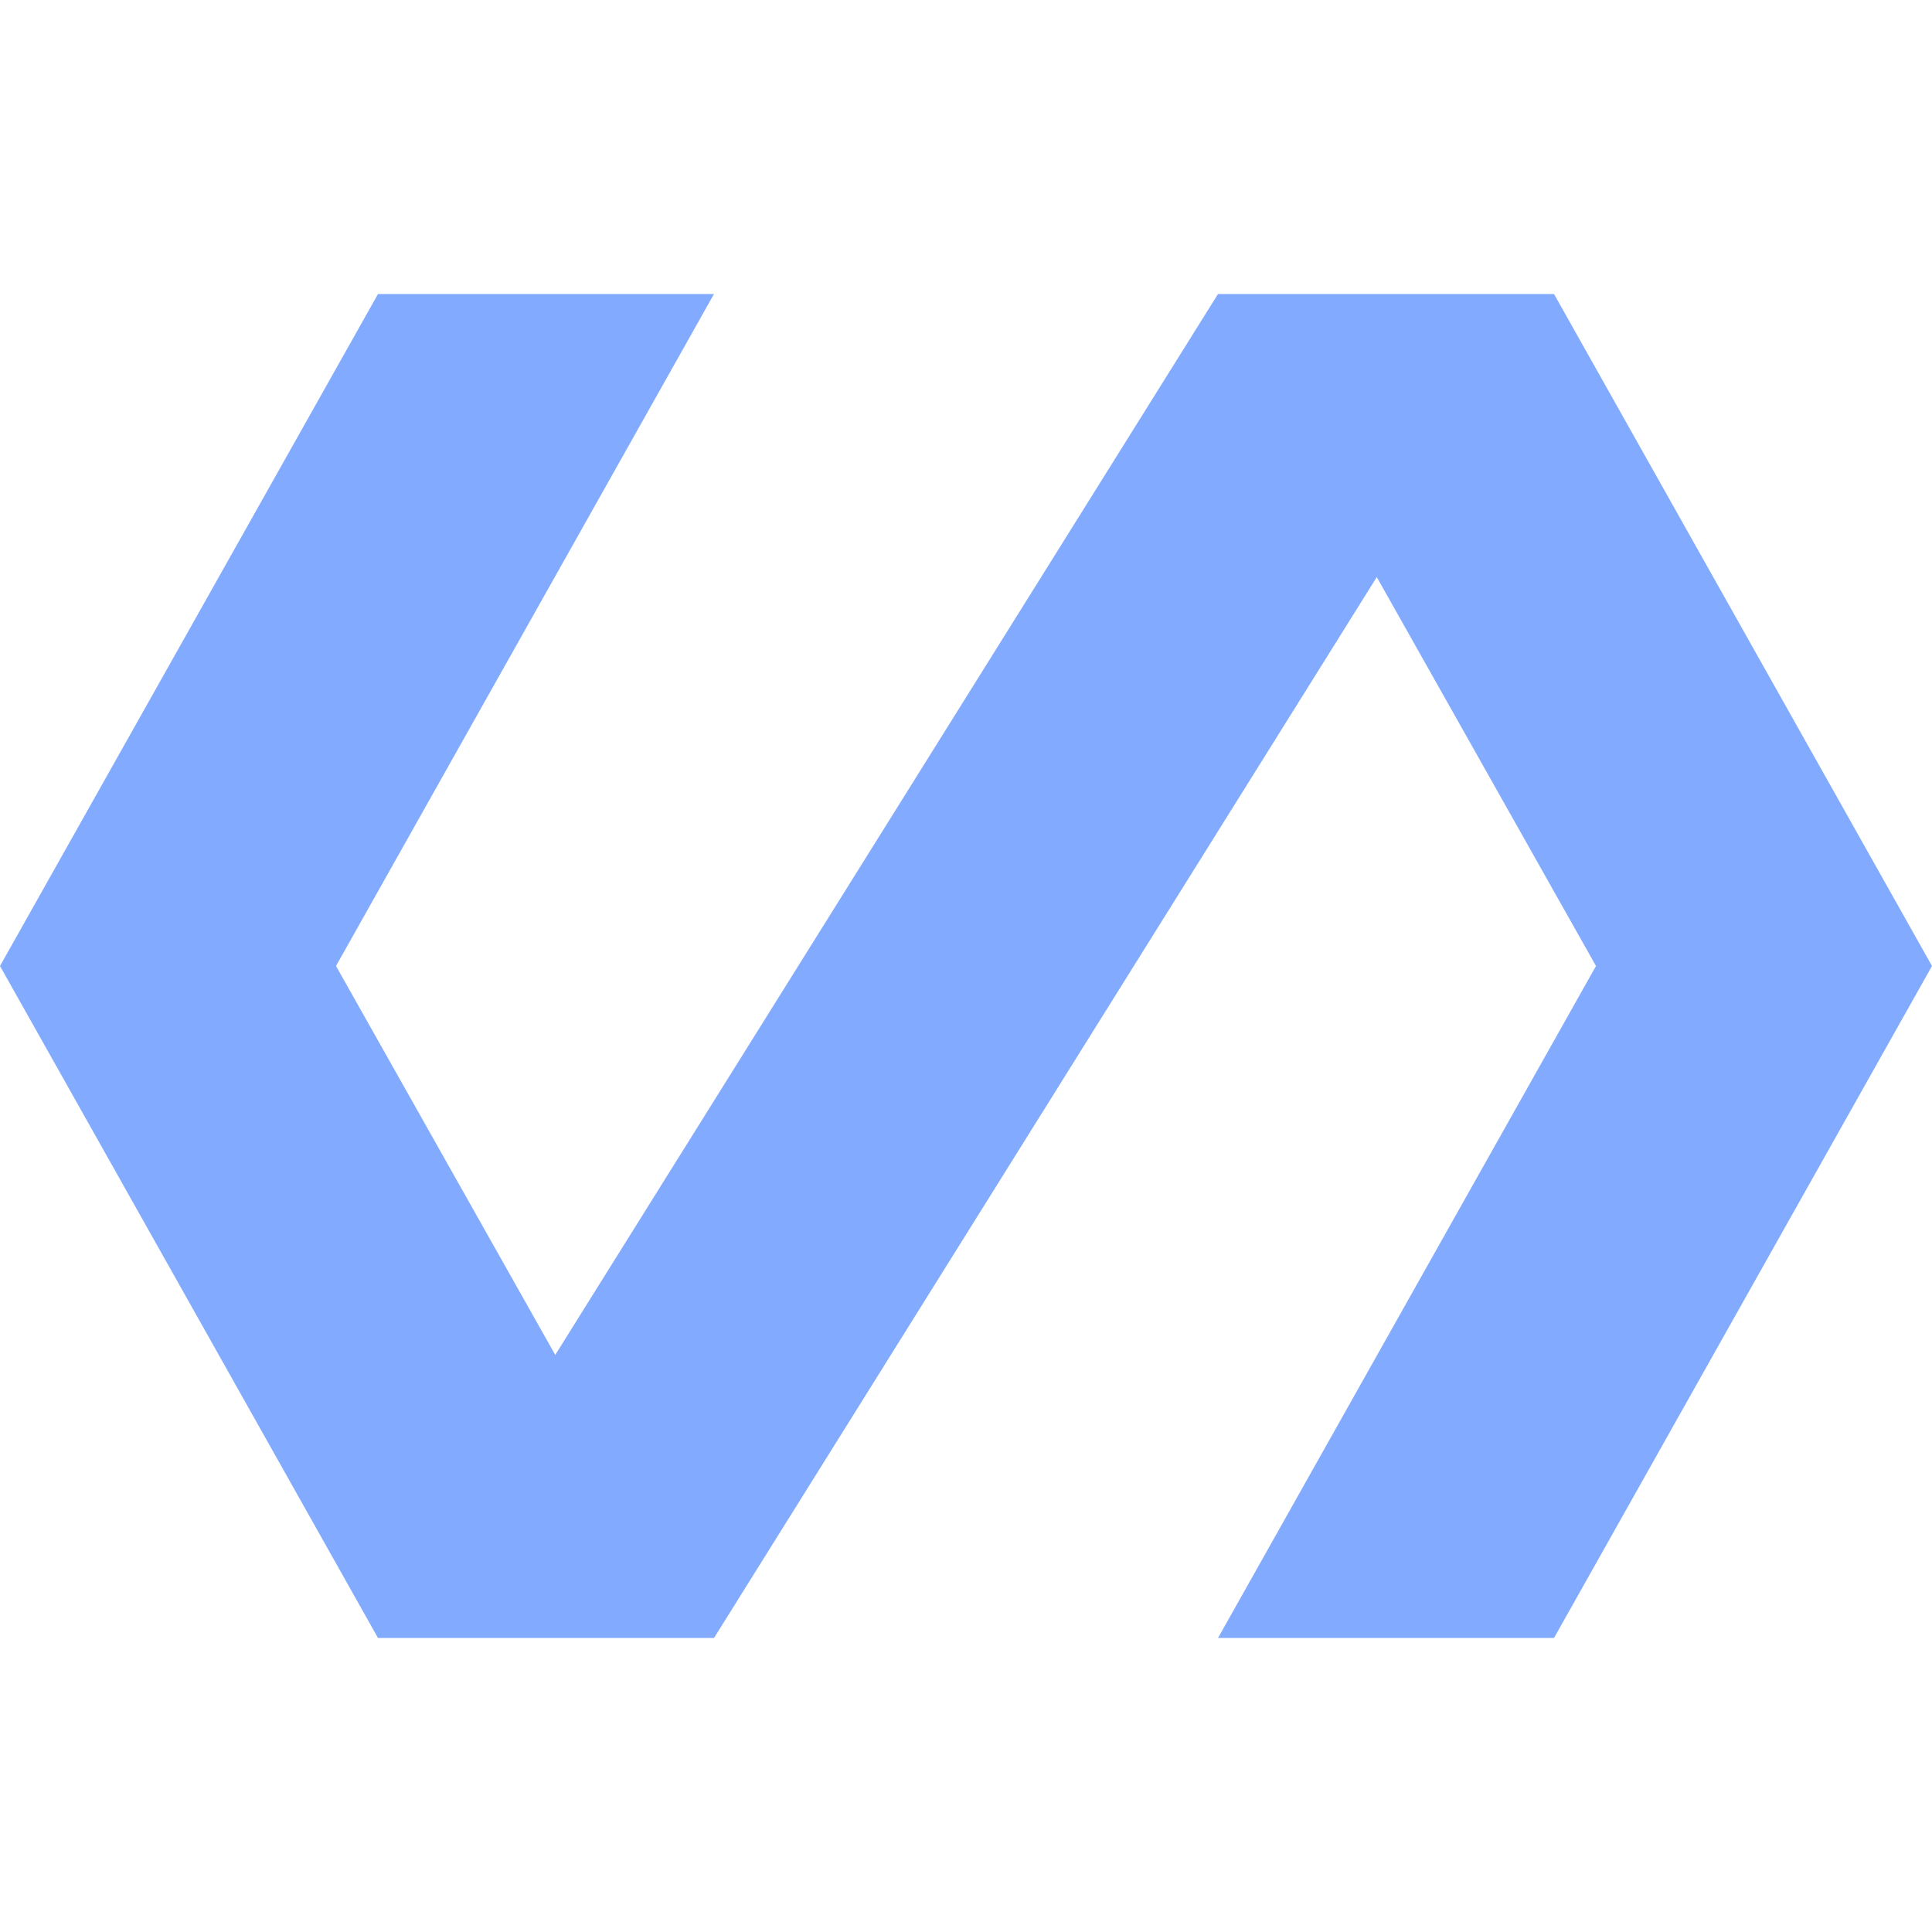
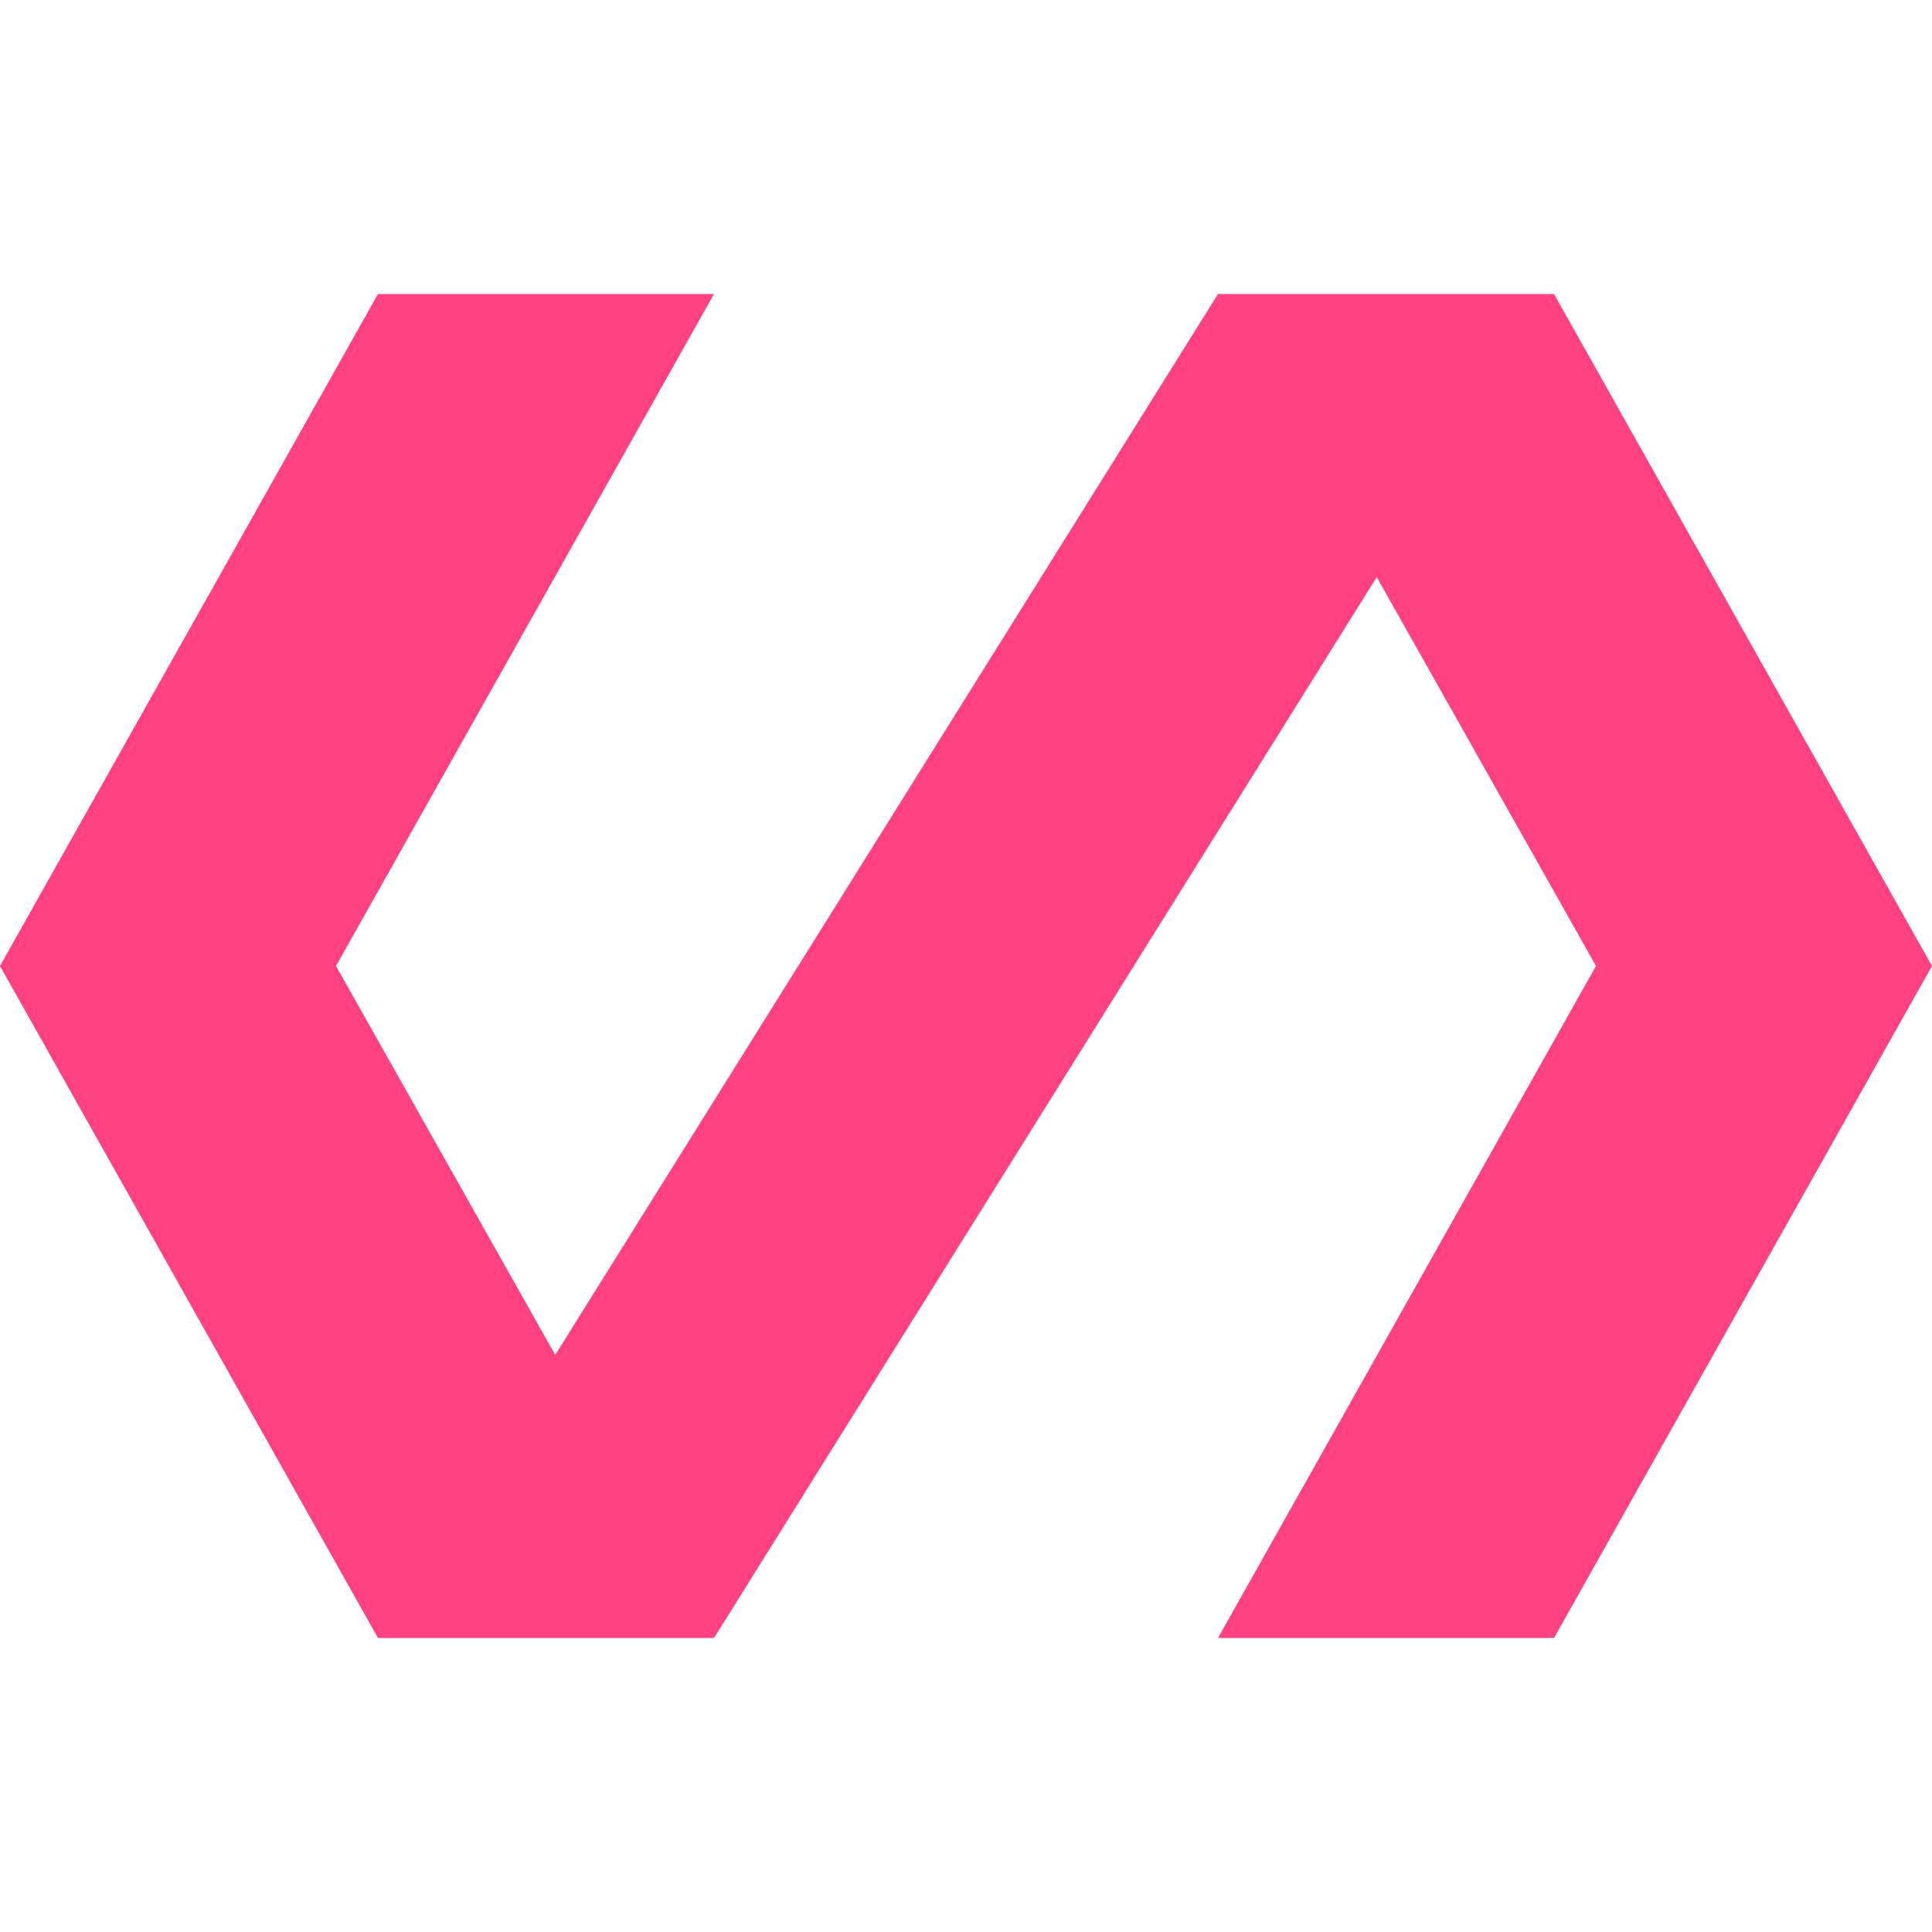
<svg xmlns="http://www.w3.org/2000/svg" version="1.1" x="0px" y="0px" width="16px" height="16px" viewBox="0 0 512 512" preserveAspectRatio="xMidYMid meet">
-   <path fill="#82AAFF" d="M411.826,77.913h-89.043L147.144,359.068L89.043,256L189.217,77.913H100.174L0,256l100.174,178.087h89.043l175.638-281.155L422.957,256L322.783,434.087h89.043L512,256L411.826,77.913z" />
+   <path fill="#ff4081" d="M411.826,77.913h-89.043L147.144,359.068L89.043,256L189.217,77.913H100.174L0,256l100.174,178.087h89.043l175.638-281.155L422.957,256L322.783,434.087h89.043L512,256L411.826,77.913z" />
</svg>
